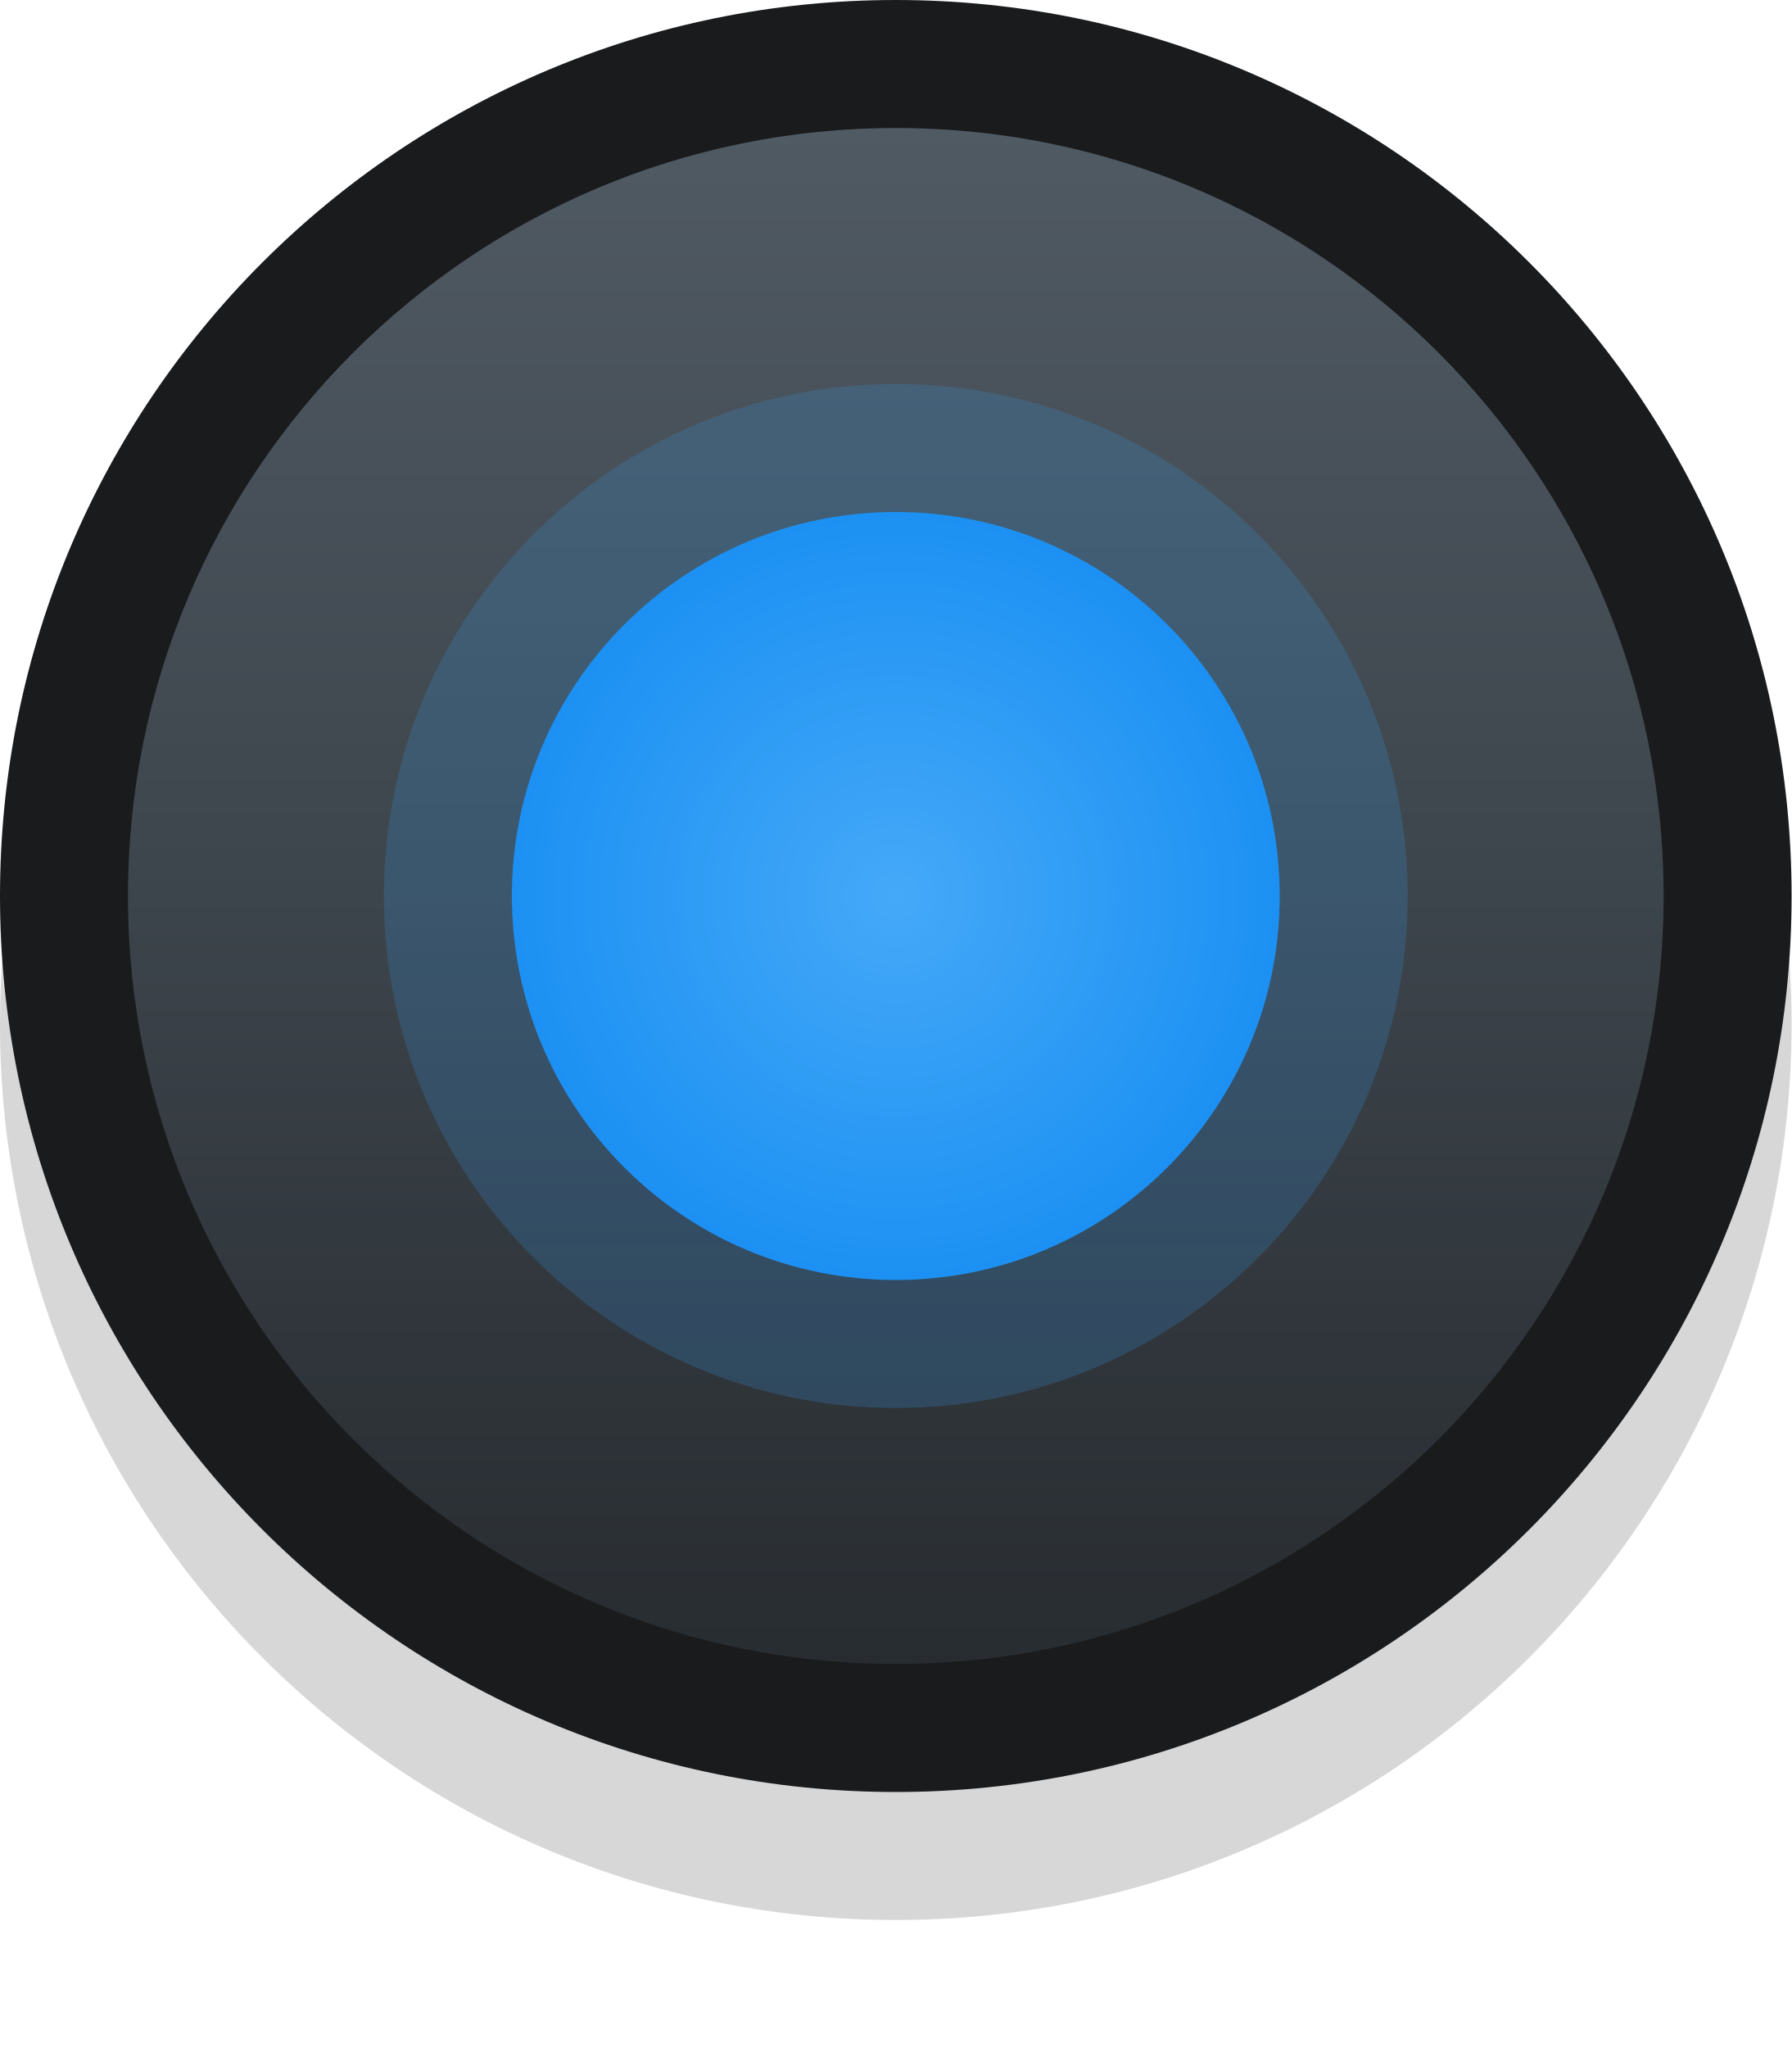
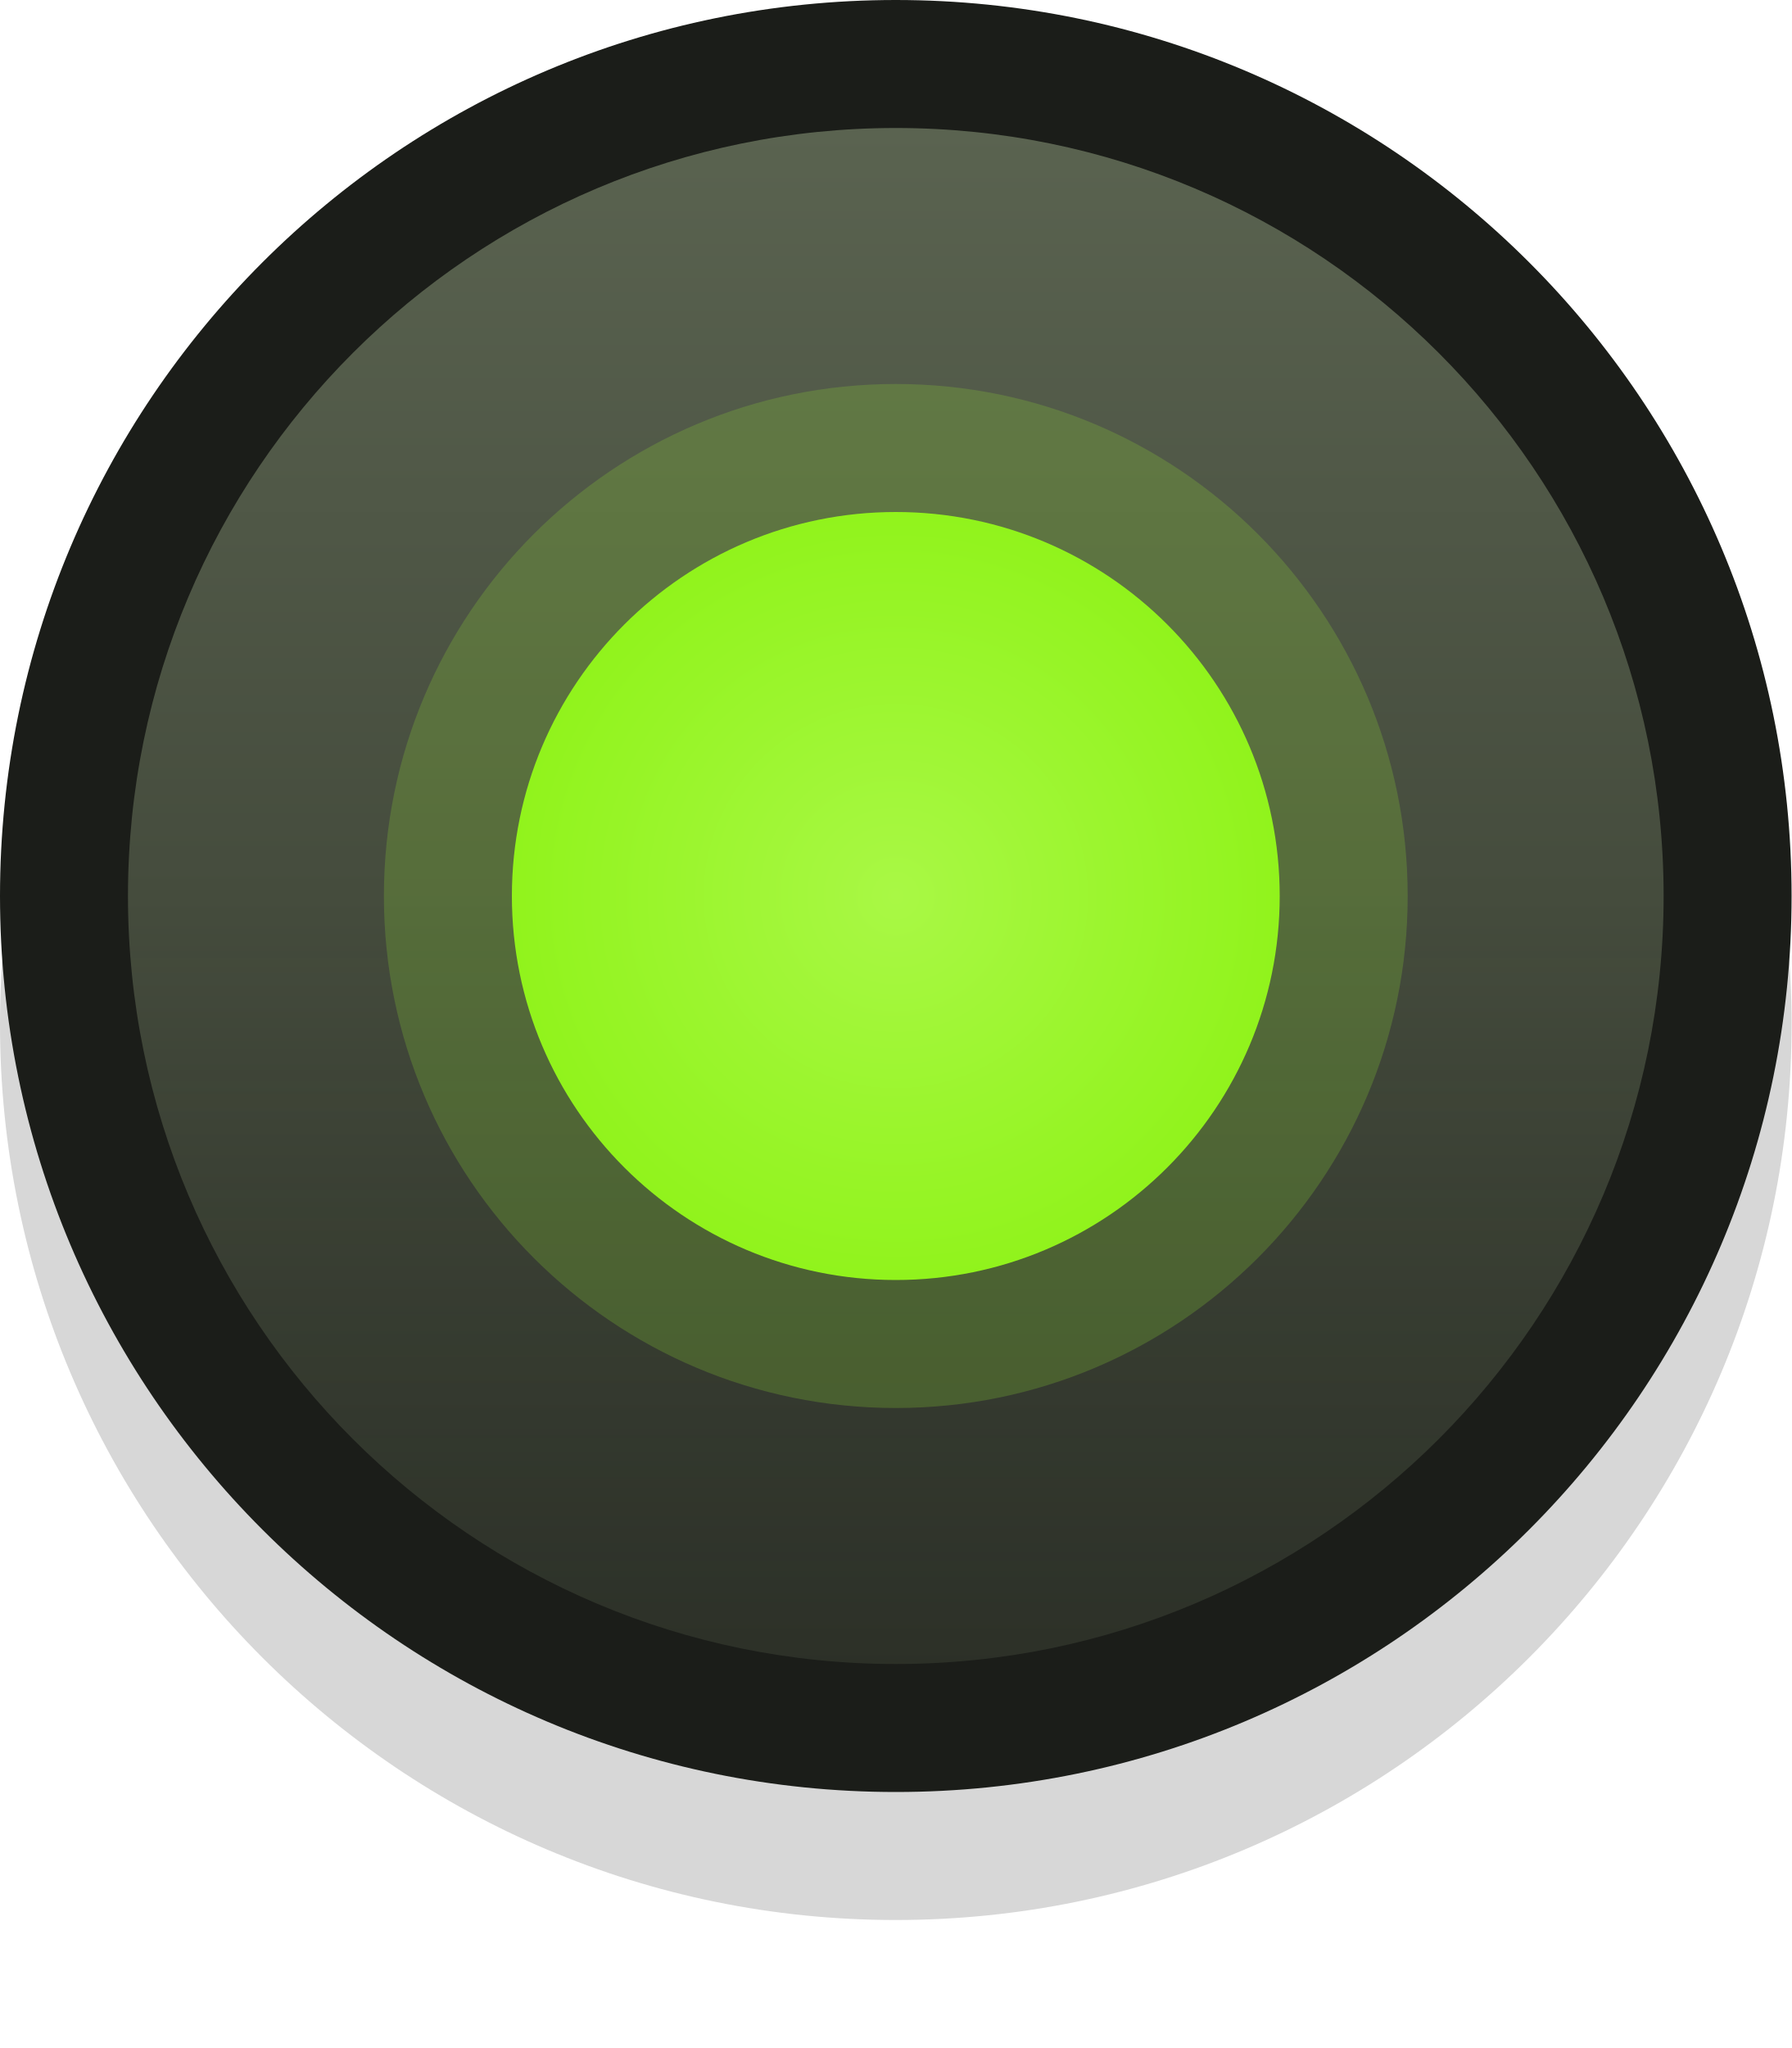
<svg xmlns="http://www.w3.org/2000/svg" xmlns:xlink="http://www.w3.org/1999/xlink" width="14" height="16" id="svg2985" version="1.1">
  <defs id="defs2987">
    <linearGradient id="linearGradient3771">
-       <stop style="stop-color:#98c4e8;stop-opacity:1" offset="0" id="stop3773" />
-       <stop style="stop-color:#2979bb;stop-opacity:1" offset="1" id="stop3776" />
+       <stop style="stop-color:#c4e898;stop-opacity:1" offset="0" id="stop3773" />
+       <stop style="stop-color:#79bb29;stop-opacity:1" offset="1" id="stop3776" />
    </linearGradient>
    <linearGradient id="linearGradient3814">
-       <stop style="stop-color:#191b1d;stop-opacity:1;" offset="0" id="stop3816" />
-       <stop style="stop-color:#191b1d;stop-opacity:1;" offset="1" id="stop3818" />
+       <stop style="stop-color:#1b1d19;stop-opacity:1;" offset="0" id="stop3816" />
+       <stop style="stop-color:#1b1d19;stop-opacity:1;" offset="1" id="stop3818" />
    </linearGradient>
    <linearGradient id="linearGradient3806">
-       <stop style="stop-color:#4594d6;stop-opacity:1" offset="0" id="stop3808" />
-       <stop style="stop-color:#2978ba;stop-opacity:1" offset="1" id="stop3810" />
+       <stop style="stop-color:#94d645;stop-opacity:1" offset="0" id="stop3808" />
+       <stop style="stop-color:#78ba29;stop-opacity:1" offset="1" id="stop3810" />
    </linearGradient>
    <linearGradient id="linearGradient3773">
-       <stop style="stop-color:#505a63;stop-opacity:1;" offset="0" id="stop3775" />
-       <stop id="stop3769" offset="0.5" style="stop-color:#3d454c;stop-opacity:1;" />
-       <stop style="stop-color:#2c3136;stop-opacity:0.78;" offset="1" id="stop3777" />
+       <stop style="stop-color:#5a6350;stop-opacity:1;" offset="0" id="stop3775" />
+       <stop id="stop3769" offset="0.5" style="stop-color:#454c3d;stop-opacity:1;" />
+       <stop style="stop-color:#31362c;stop-opacity:0.78;" offset="1" id="stop3777" />
    </linearGradient>
    <linearGradient xlink:href="#linearGradient3773" id="linearGradient3779" x1="9" y1="2" x2="9" y2="14" gradientUnits="userSpaceOnUse" />
    <linearGradient xlink:href="#linearGradient3806" id="linearGradient3812" x1="6" y1="8" x2="10" y2="8" gradientUnits="userSpaceOnUse" />
    <linearGradient xlink:href="#linearGradient3814" id="linearGradient3820" x1="8" y1="15" x2="8" y2="1" gradientUnits="userSpaceOnUse" />
    <linearGradient xlink:href="#linearGradient3771" id="linearGradient3778" x1="8" y1="11" x2="8" y2="5" gradientUnits="userSpaceOnUse" />
    <radialGradient xlink:href="#linearGradient3806-2" id="radialGradient4009" cx="8" cy="8" fx="8" fy="8" r="3" gradientUnits="userSpaceOnUse" />
    <linearGradient id="linearGradient3806-2">
-       <stop style="stop-color:#45a9f8;stop-opacity:1;" offset="0" id="stop3808-1" />
-       <stop style="stop-color:#1c91f3;stop-opacity:1;" offset="1" id="stop3810-0" />
+       <stop style="stop-color:#a9f845;stop-opacity:1;" offset="0" id="stop3808-1" />
+       <stop style="stop-color:#91f31c;stop-opacity:1;" offset="1" id="stop3810-0" />
    </linearGradient>
    <linearGradient y2="5" x2="8" y1="11" x1="8" gradientUnits="userSpaceOnUse" id="linearGradient3990" xlink:href="#linearGradient3806-2-7" />
    <linearGradient id="linearGradient3806-2-7">
-       <stop style="stop-color:#338ad1;stop-opacity:1;" offset="0" id="stop3808-1-0" />
-       <stop style="stop-color:#3389d1;stop-opacity:1;" offset="1" id="stop3810-0-4" />
+       <stop style="stop-color:#8ad133;stop-opacity:1;" offset="0" id="stop3808-1-0" />
+       <stop style="stop-color:#89d133;stop-opacity:1;" offset="1" id="stop3810-0-4" />
    </linearGradient>
    <linearGradient y2="5" x2="8" y1="11" x1="8" gradientUnits="userSpaceOnUse" id="linearGradient4031" xlink:href="#linearGradient3806-2-7" />
  </defs>
  <g id="layer1">
    <path style="fill:#000000;fill-opacity:0.159" id="path3774" d="M 15,9 A 7,7 0 1 1 1,9 7,7 0 1 1 15,9 z" transform="translate(-1,-1)" />
    <path style="fill:url(#linearGradient3820);fill-opacity:1" id="path3769" d="M 15,8 A 7,7 0 1 1 1,8 7,7 0 1 1 15,8 z" transform="translate(-1,-1)" />
    <path style="fill:url(#linearGradient3779);fill-opacity:1" id="path3771" d="M 14,8 A 6,6 0 1 1 2,8 6,6 0 1 1 14,8 z" transform="translate(-1,-1)" />
    <path style="opacity:0.25;fill:url(#linearGradient4031);fill-opacity:1" id="path3783-6-1" d="M 11,8 A 3,3 0 1 1 5,8 3,3 0 1 1 11,8 z" transform="matrix(-1.333333,0,0,-1.333333,17.66667,17.66667)" />
    <path style="fill:url(#radialGradient4009);fill-opacity:1" id="path3783-6" d="M 11,8 A 3,3 0 1 1 5,8 3,3 0 1 1 11,8 z" transform="matrix(-1,0,0,-1,15,15)" />
  </g>
</svg>
